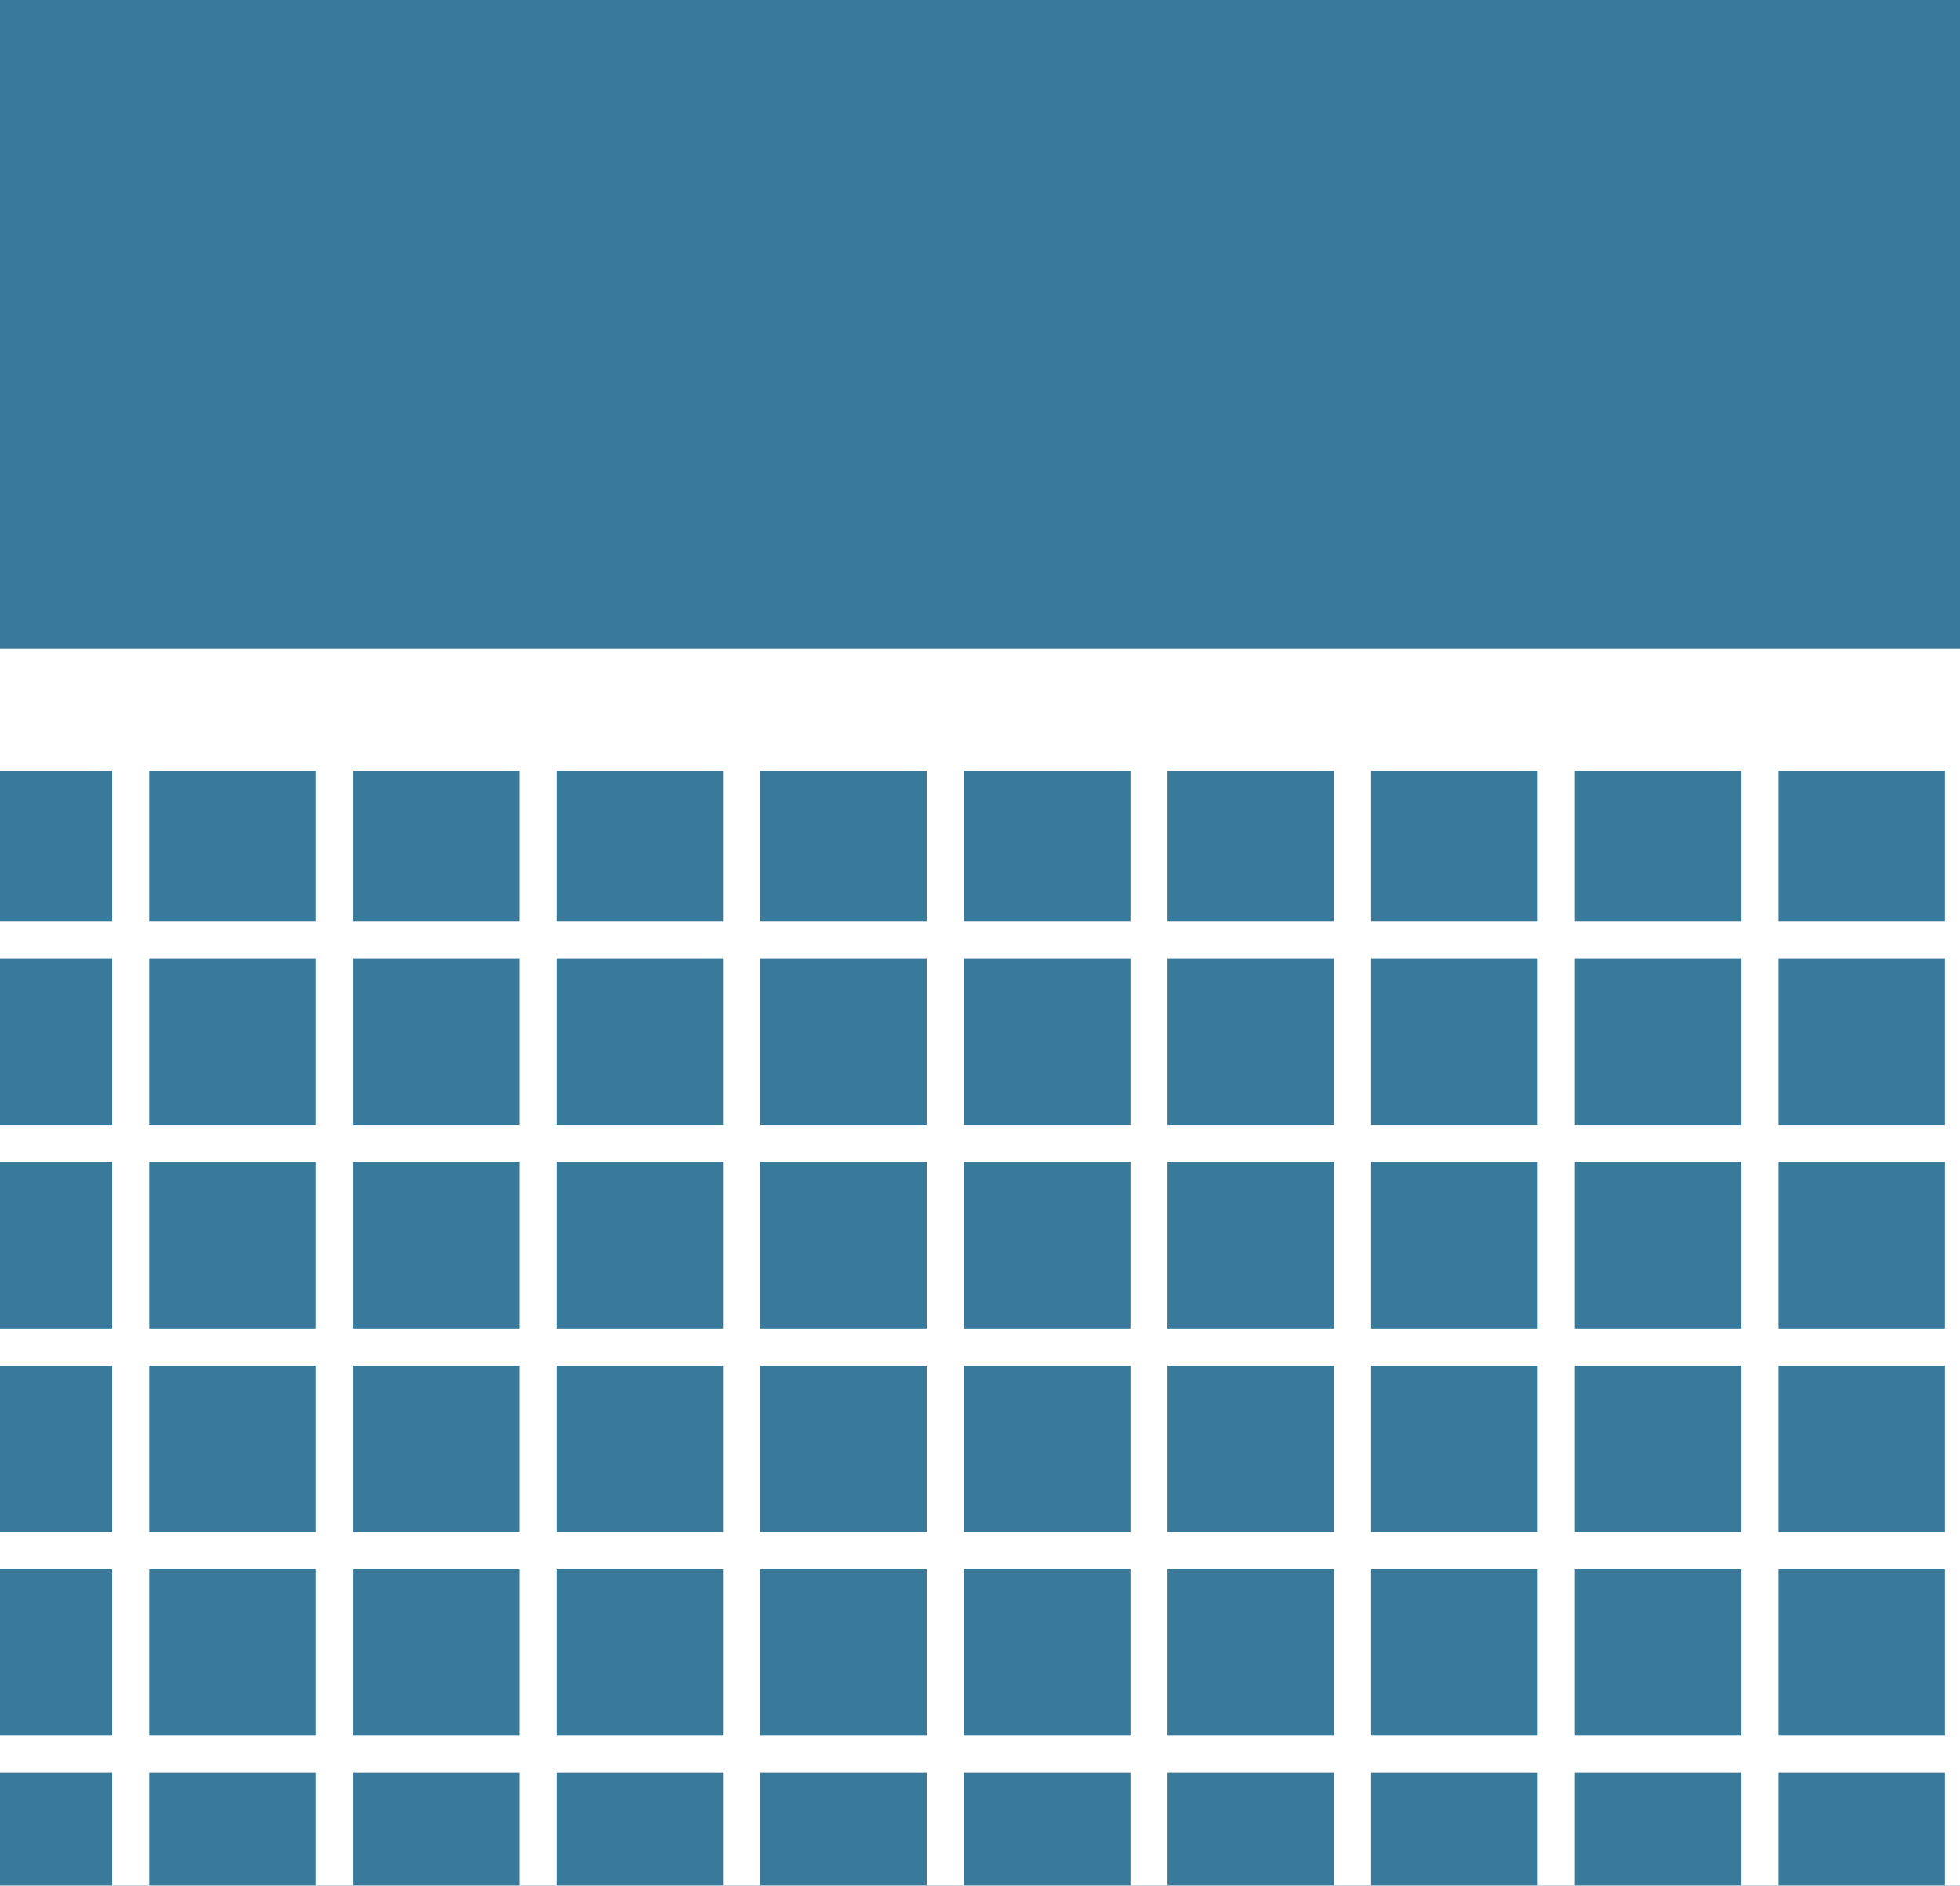
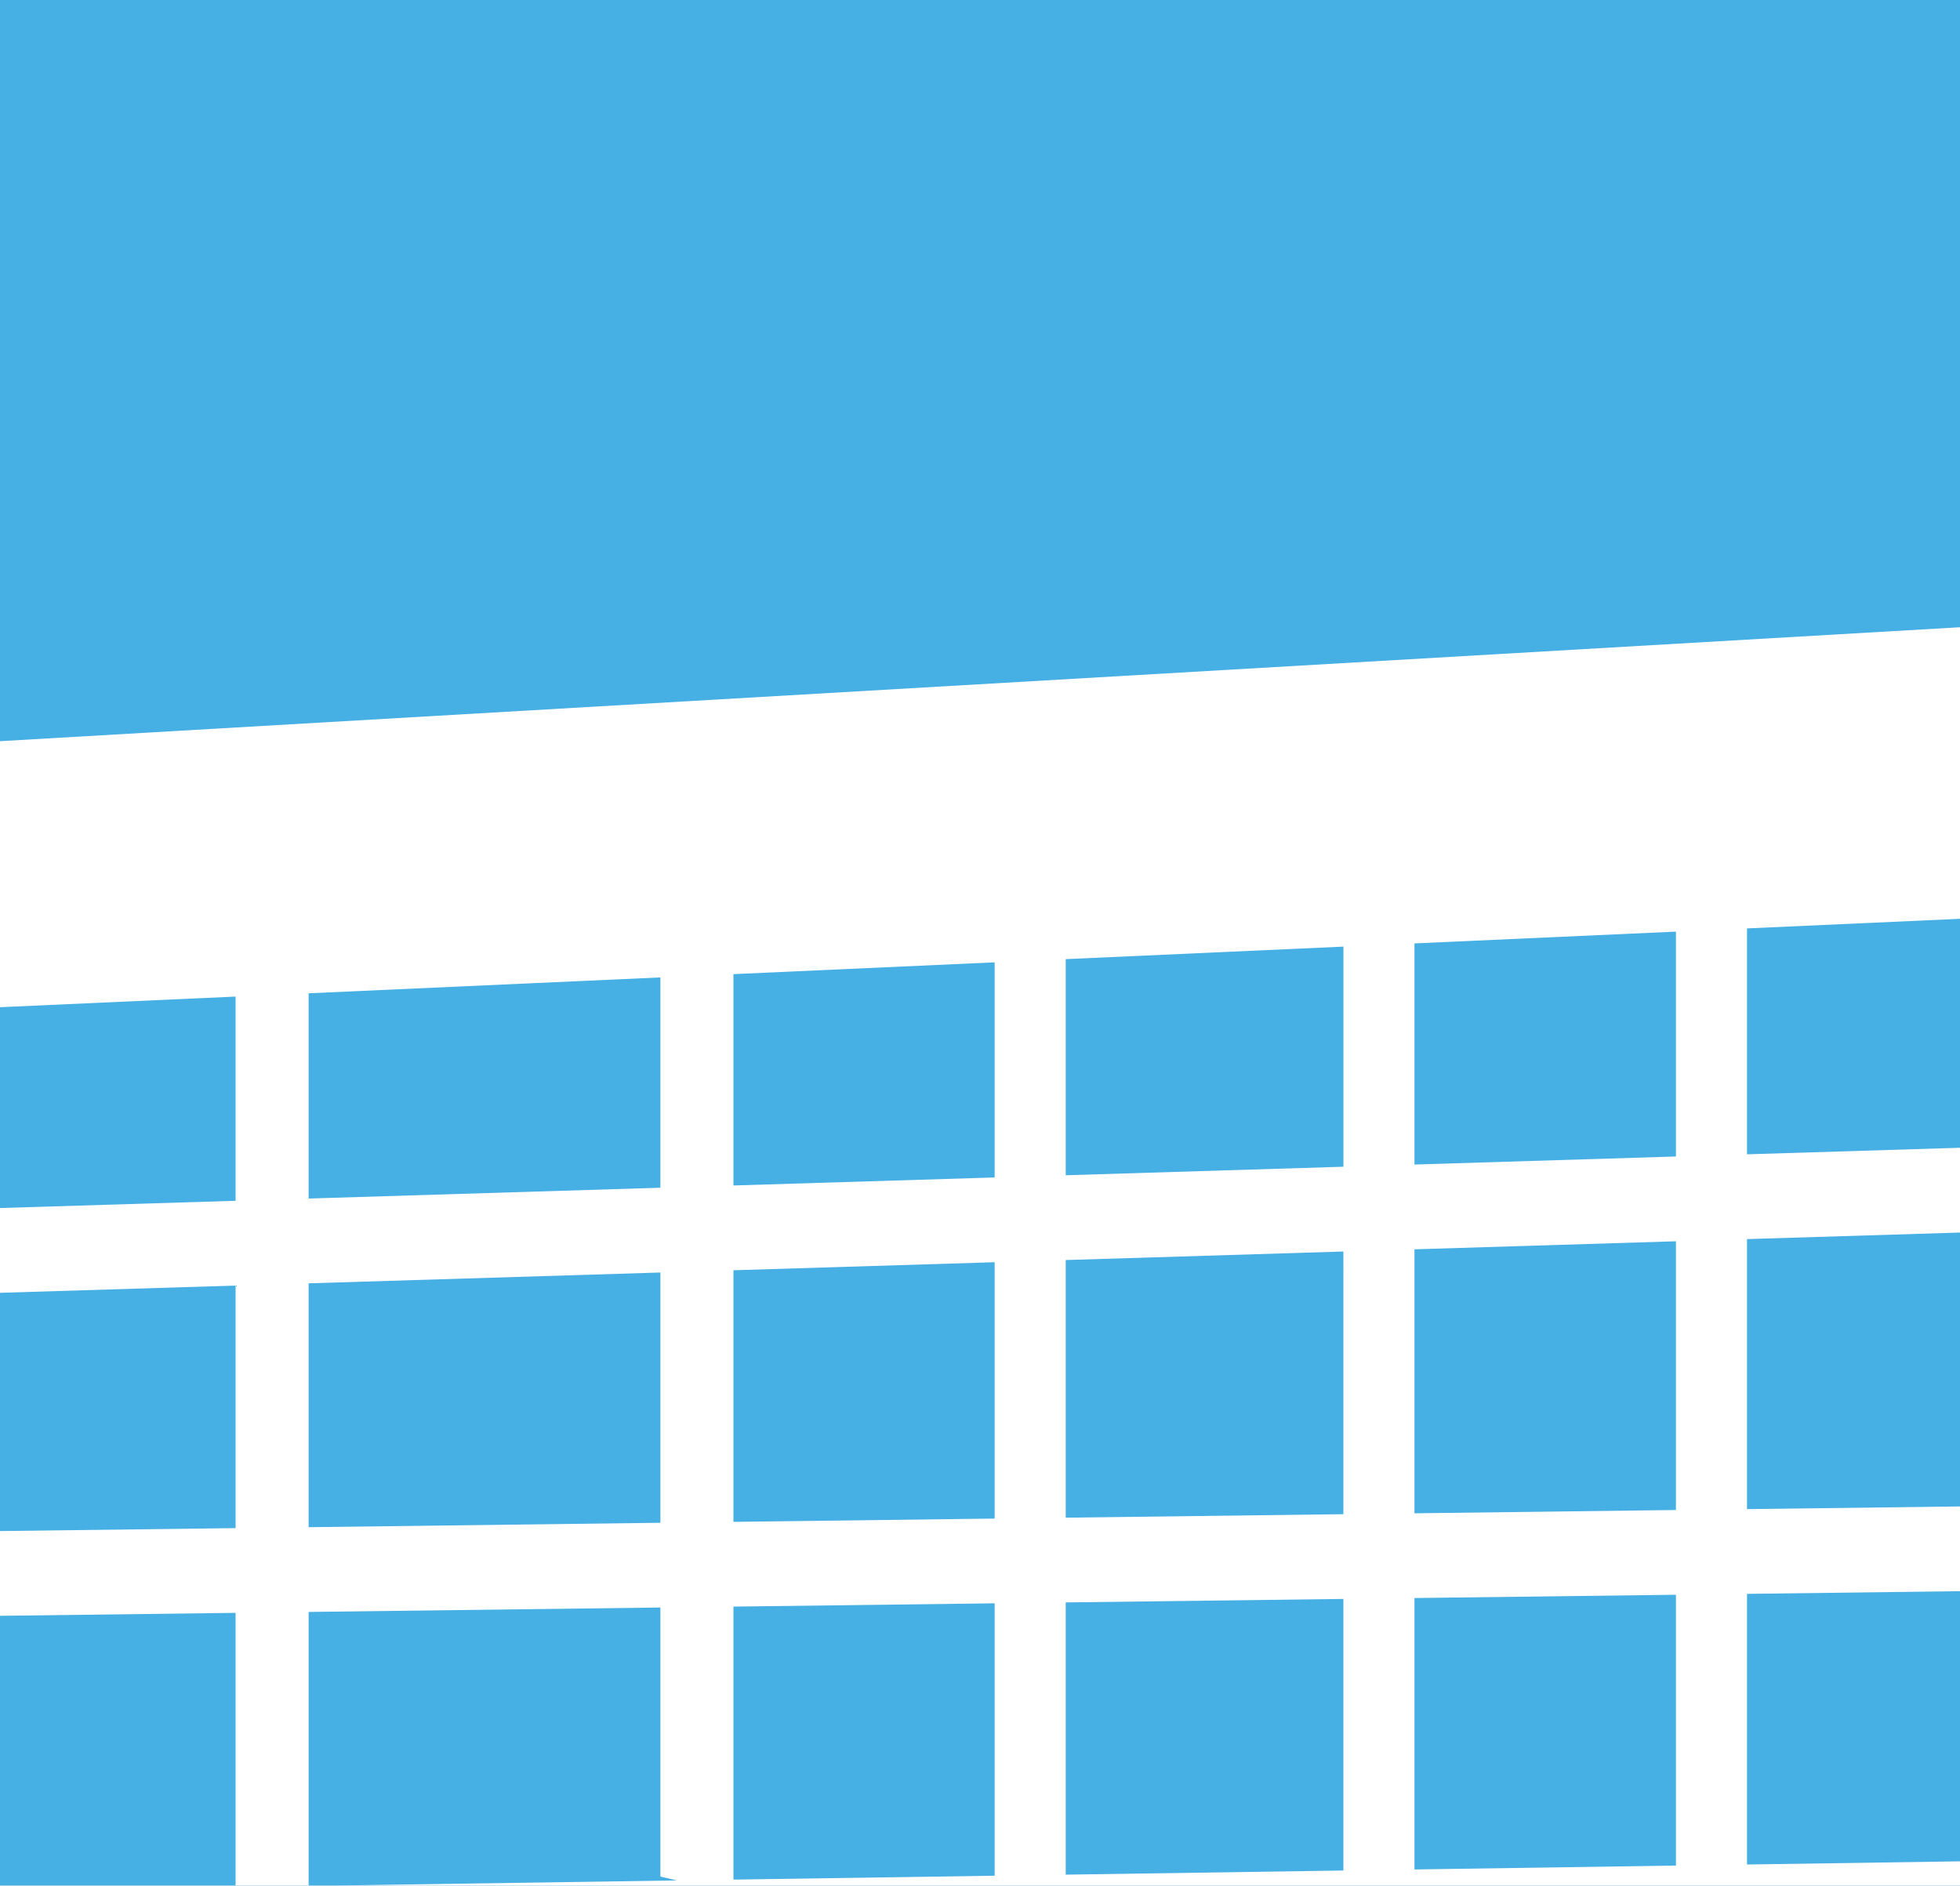
<svg xmlns="http://www.w3.org/2000/svg" width="370" height="356" viewBox="0 0 370 356" fill="none">
  <g clip-path="url(#clip0_10_1954)">
-     <rect width="370" height="356" fill="#397999" />
-     <path d="M-206 177.444L832 177.444" stroke="white" stroke-width="7" />
-     <path d="M-206 215.889L832 215.889" stroke="white" stroke-width="7" />
-     <path d="M-206 254.333L832 254.333" stroke="white" stroke-width="7" />
-     <path d="M-206 292.778H832" stroke="white" stroke-width="7" />
-     <path d="M-206 331.222H832" stroke="white" stroke-width="7" />
-     <path d="M140 139L140 485" stroke="white" stroke-width="7" />
-     <path d="M101.555 139L101.555 485" stroke="white" stroke-width="7" />
-     <path d="M63.111 139L63.111 485" stroke="white" stroke-width="7" />
-     <path d="M24.666 139L24.666 485" stroke="white" stroke-width="7" />
-     <path d="M370.666 139L370.666 485" stroke="white" stroke-width="7" />
-     <path d="M332.222 139L332.222 485" stroke="white" stroke-width="7" />
-     <path d="M293.778 139L293.778 485" stroke="white" stroke-width="7" />
-     <path d="M255.333 139L255.333 485" stroke="white" stroke-width="7" />
-     <path d="M216.889 139L216.889 485" stroke="white" stroke-width="7" />
-     <path d="M178.445 139L178.445 485" stroke="white" stroke-width="7" />
-     <path d="M-203 134L835 134" stroke="white" stroke-width="23" />
+     <rect width="370" height="356" fill="#46AFE3" />
+     <path d="M371 173.431L329.793 175.29V217.941L371 216.674V232.682L329.793 233.949V284.93L371 284.411V300.412L329.793 300.931V352.029L371 351.415V357H0V356.94L44.473 356.278L44.472 304.518L0 305.076V289.073L44.472 288.516V242.724L0 244.091V228.083L44.472 226.716V188.162L0 190.168V139.942L371 118.368V173.431ZM58.261 304.344V356.073L127.771 355.038L124.668 354.309V303.509L58.261 304.344ZM138.456 303.336V354.879L187.764 354.145V302.716L138.456 303.336ZM201.181 302.548V353.945L253.599 353.164V301.889L201.181 302.548ZM267.017 301.72V352.965L316.376 352.229V301.1L267.017 301.72ZM58.26 242.3L58.261 288.342L124.668 287.508V240.257L58.26 242.3ZM138.456 239.833V287.334L187.764 286.715V238.316L138.456 239.833ZM201.181 237.904V286.546L253.599 285.887L253.6 236.292L201.181 237.904ZM267.017 235.879V285.719L316.376 285.098V234.361L267.017 235.879ZM58.26 187.54V226.292L124.668 224.25V184.544L58.26 187.54ZM138.456 183.922V223.825L187.764 222.31V181.697L138.456 183.922ZM201.181 181.092V221.896L253.6 220.284V178.728L201.181 181.092ZM267.017 178.122V219.872L316.376 218.354V175.896L267.017 178.122Z" fill="white" />
  </g>
  <defs>
    <clipPath id="clip0_10_1954">
      <rect width="370" height="356" fill="white" />
    </clipPath>
  </defs>
</svg>
